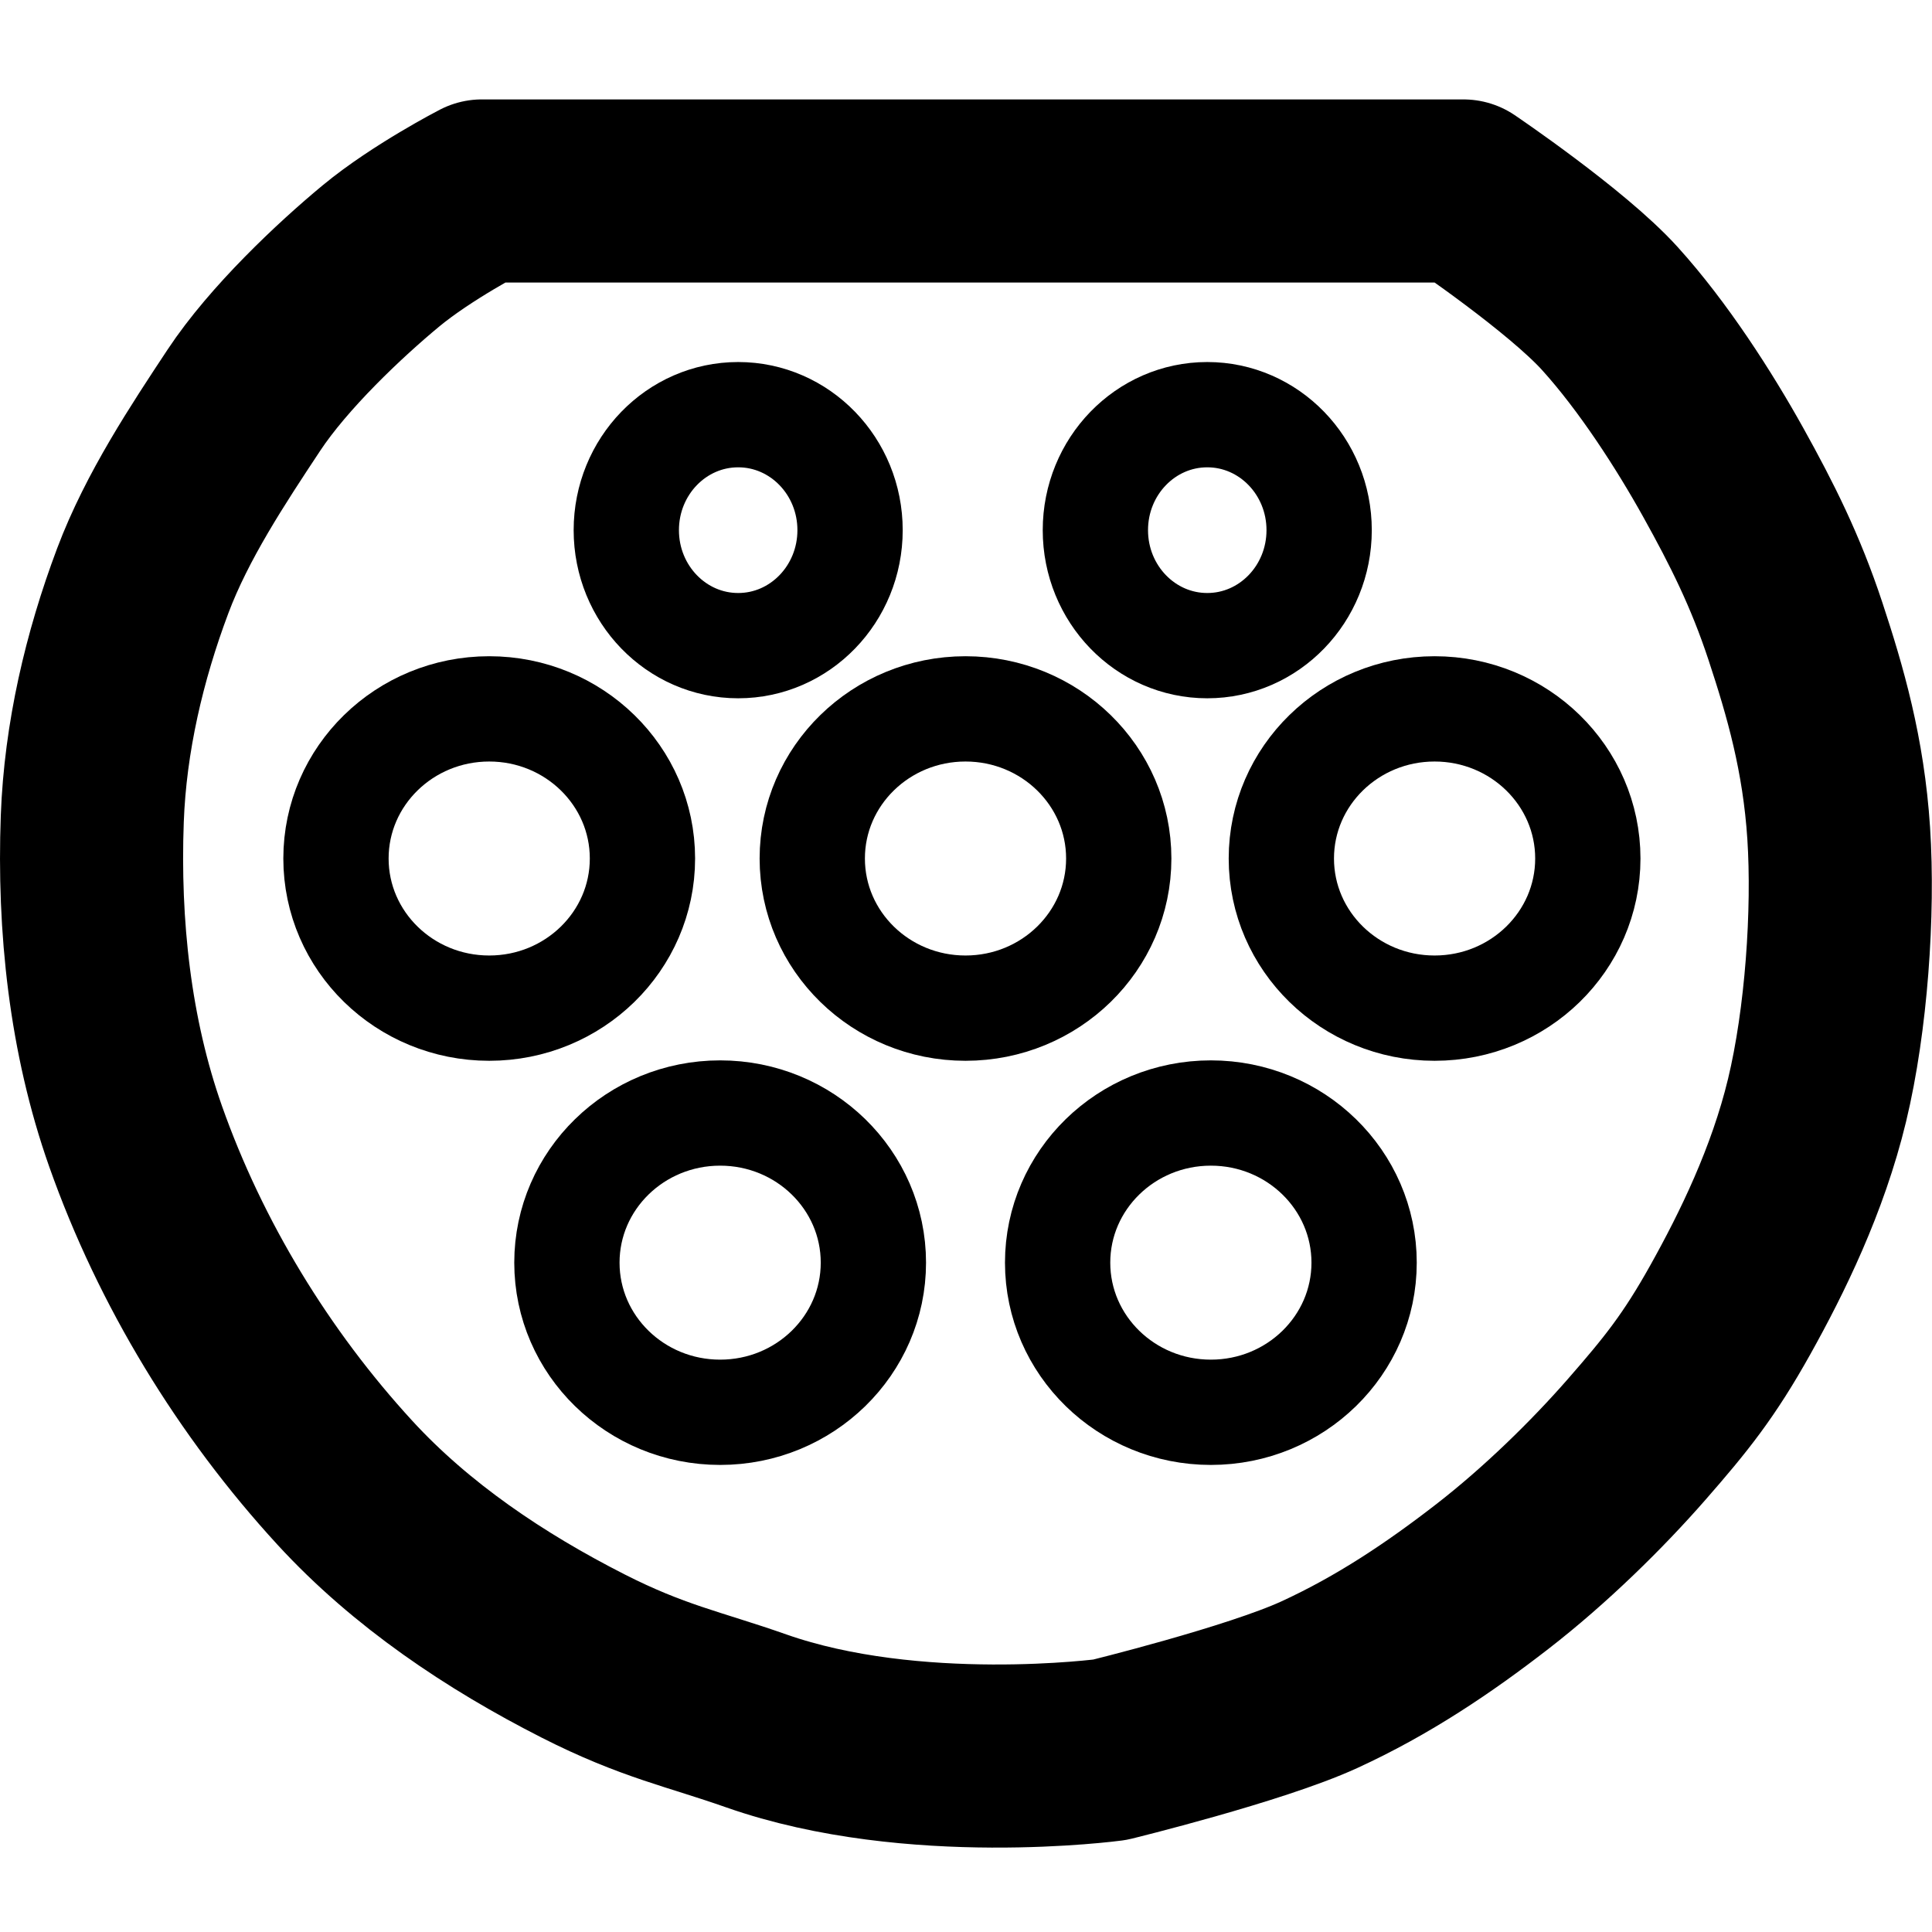
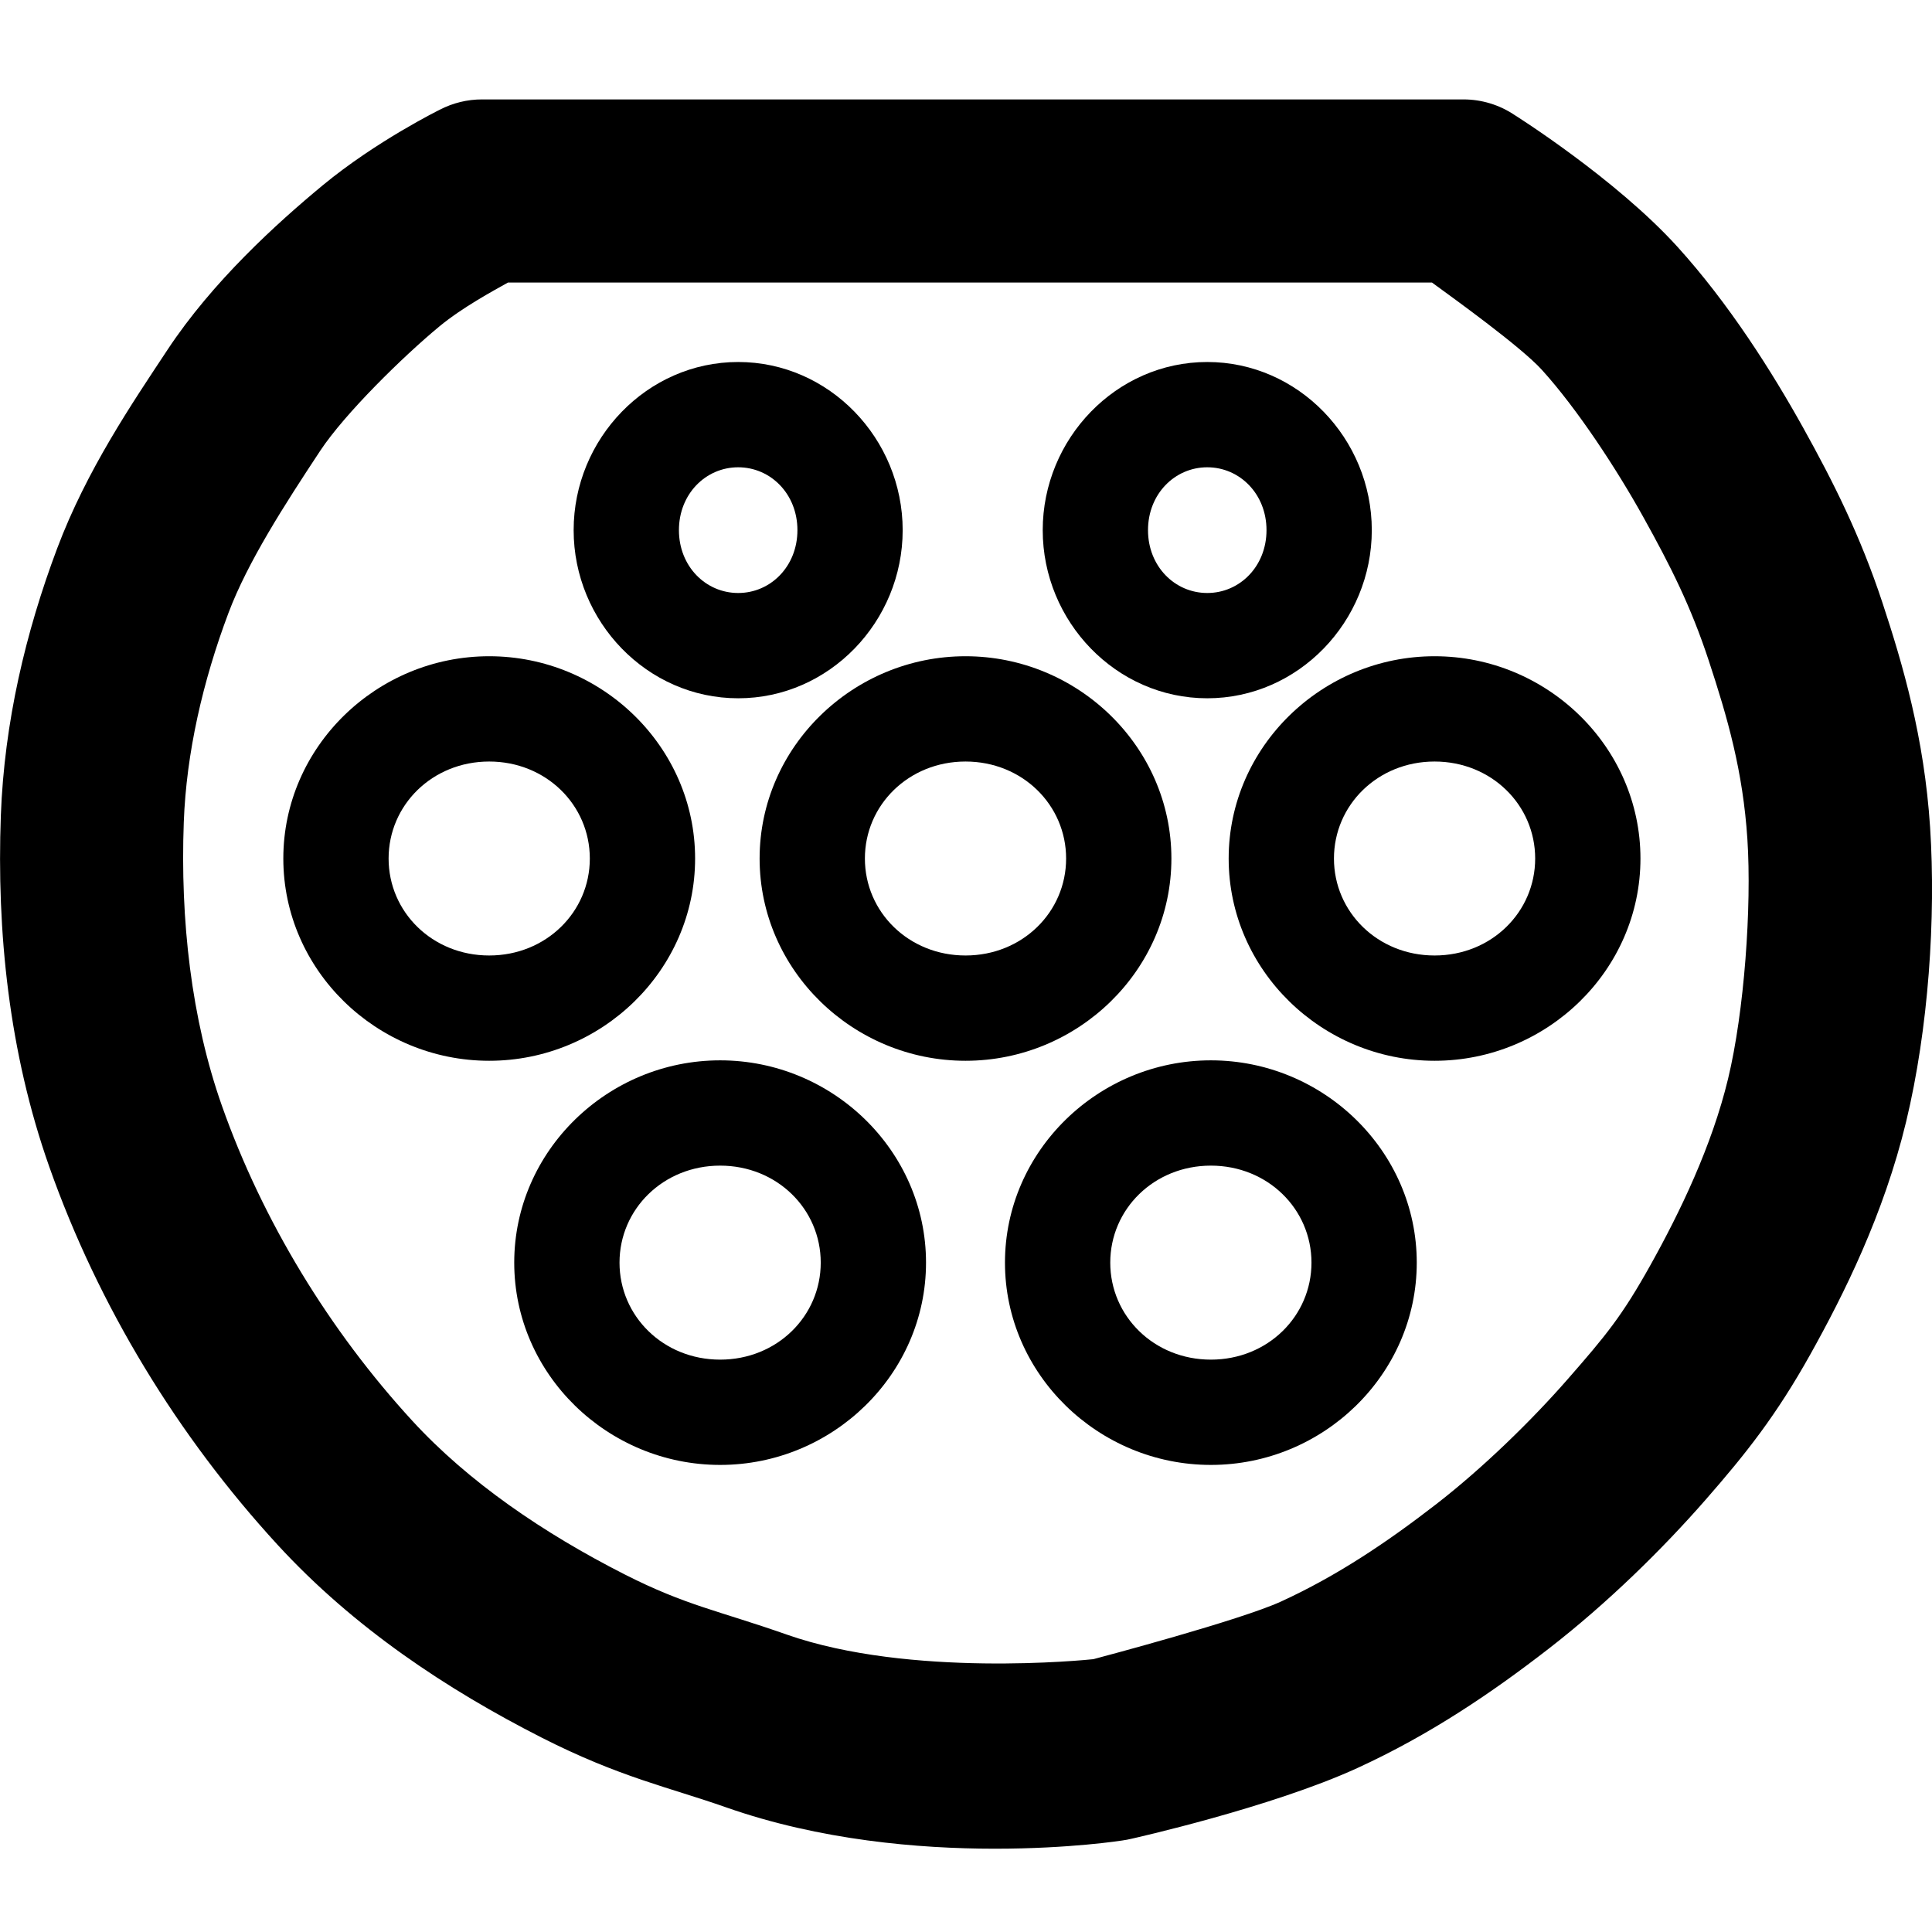
<svg xmlns="http://www.w3.org/2000/svg" version="1.1" id="svg2" viewBox="0 0 93.75 93.75" height="100" width="100">
  <defs id="defs4" />
  <g id="layer1">
-     <ellipse ry="7.261" rx="7.436" cy="61.27" cx="58.757" id="ellipse4206" style="fill:none;fill-opacity:1;fill-rule:evenodd;stroke:#000000;stroke-width:5.109;stroke-linecap:butt;stroke-linejoin:miter;stroke-miterlimit:4;stroke-dasharray:none;stroke-dashoffset:0;stroke-opacity:1" />
-     <ellipse style="fill:none;fill-opacity:1;fill-rule:evenodd;stroke:#000000;stroke-width:5.109;stroke-linecap:butt;stroke-linejoin:miter;stroke-miterlimit:4;stroke-dasharray:none;stroke-dashoffset:0;stroke-opacity:1" id="ellipse4208" cx="34.945" cy="61.27" rx="7.436" ry="7.261" />
-     <ellipse ry="7.261" rx="7.436" cy="41.659" cx="23.739" id="ellipse4210" style="fill:none;fill-opacity:1;fill-rule:evenodd;stroke:#000000;stroke-width:5.109;stroke-linecap:butt;stroke-linejoin:miter;stroke-miterlimit:4;stroke-dasharray:none;stroke-dashoffset:0;stroke-opacity:1" />
-     <ellipse style="fill:none;fill-opacity:1;fill-rule:evenodd;stroke:#000000;stroke-width:5.109;stroke-linecap:butt;stroke-linejoin:miter;stroke-miterlimit:4;stroke-dasharray:none;stroke-dashoffset:0;stroke-opacity:1" id="ellipse4212" cx="46.851" cy="41.659" rx="7.436" ry="7.261" />
-     <ellipse ry="7.261" rx="7.436" cy="41.659" cx="69.613" id="ellipse4214" style="fill:none;fill-opacity:1;fill-rule:evenodd;stroke:#000000;stroke-width:5.109;stroke-linecap:butt;stroke-linejoin:miter;stroke-miterlimit:4;stroke-dasharray:none;stroke-dashoffset:0;stroke-opacity:1" />
-     <ellipse style="fill:none;fill-opacity:1;fill-rule:evenodd;stroke:#000000;stroke-width:5.109;stroke-linecap:butt;stroke-linejoin:miter;stroke-miterlimit:4;stroke-dasharray:none;stroke-dashoffset:0;stroke-opacity:1" id="ellipse4216" cx="58.582" cy="25.726" rx="5.429" ry="5.604" />
-     <ellipse ry="5.604" rx="5.429" cy="25.726" cx="35.82" id="ellipse4218" style="fill:none;fill-opacity:1;fill-rule:evenodd;stroke:#000000;stroke-width:5.109;stroke-linecap:butt;stroke-linejoin:miter;stroke-miterlimit:4;stroke-dasharray:none;stroke-dashoffset:0;stroke-opacity:1" />
-     <path id="path4231" d="m 23.388,9.267 h 47.625 c 0,0 4.994,3.377 7.098,5.697 2.104,2.32 4.108,5.44 5.509,7.96 1.401,2.52 2.536,4.778 3.502,7.704 0.966,2.926 1.851,5.975 2.101,9.805 0.25,3.83 -0.113,9.07 -1.051,12.957 -0.937,3.887 -2.678,7.424 -4.202,10.155 -1.524,2.731 -2.64,4.115 -4.552,6.303 -1.912,2.188 -4.425,4.656 -7.004,6.654 -2.578,1.998 -5.292,3.826 -8.404,5.253 -3.113,1.427 -10.155,3.152 -10.155,3.152 0,0 -9.536,1.279 -17.159,-1.401 C 33.666,82.441 31.68,82.078 28.291,80.355 24.045,78.196 19.956,75.459 16.735,71.95 12.308,67.128 8.76,61.314 6.58,55.141 4.853,50.254 4.288,44.913 4.478,39.733 c 0.145,-3.935 1.065,-7.87 2.451,-11.556 1.177,-3.131 3.175,-6.142 4.903,-8.755 1.69,-2.556 4.665,-5.358 6.654,-7.004 1.989,-1.646 4.903,-3.152 4.903,-3.152 z" style="fill:none;fill-rule:evenodd;stroke:#000000;stroke-width:8.885;stroke-linecap:butt;stroke-linejoin:round;stroke-miterlimit:4;stroke-dasharray:none;stroke-opacity:1" />
+     <path style="color:#000000;fill:#000000;fill-rule:evenodd;-inkscape-stroke:none" d="m 58.758,51.453 c -5.455,0 -9.992,4.392 -9.992,9.816 0,5.424 4.537,9.816 9.992,9.816 5.455,0 9.99,-4.392 9.99,-9.816 0,-5.424 -4.535,-9.816 -9.99,-9.816 z m 0,5.109 c 2.759,0 4.881,2.111 4.881,4.707 0,2.596 -2.122,4.707 -4.881,4.707 -2.759,0 -4.883,-2.111 -4.883,-4.707 0,-2.596 2.124,-4.707 4.883,-4.707 z" id="ellipse4206" />
+     <path style="color:#000000;fill:#000000;fill-rule:evenodd;-inkscape-stroke:none" d="m 34.945,51.453 c -5.455,0 -9.992,4.392 -9.992,9.816 0,5.424 4.537,9.816 9.992,9.816 5.455,0 9.99,-4.392 9.99,-9.816 0,-5.424 -4.535,-9.816 -9.99,-9.816 z m 0,5.109 c 2.759,0 4.881,2.111 4.881,4.707 0,2.596 -2.122,4.707 -4.881,4.707 -2.759,0 -4.883,-2.111 -4.883,-4.707 0,-2.596 2.124,-4.707 4.883,-4.707 z" id="ellipse4208" />
+     <path style="color:#000000;fill:#000000;fill-rule:evenodd;-inkscape-stroke:none" d="m 23.738,31.844 c -5.455,0 -9.99,4.392 -9.99,9.816 0,5.424 4.535,9.814 9.99,9.814 5.455,0 9.992,-4.39 9.992,-9.814 0,-5.424 -4.537,-9.816 -9.992,-9.816 z m 0,5.109 c 2.759,0 4.883,2.111 4.883,4.707 0,2.596 -2.124,4.705 -4.883,4.705 -2.759,0 -4.881,-2.109 -4.881,-4.705 0,-2.596 2.122,-4.707 4.881,-4.707 z" id="ellipse4210" />
+     <path style="color:#000000;fill:#000000;fill-rule:evenodd;-inkscape-stroke:none" d="m 46.852,31.844 c -5.455,0 -9.992,4.392 -9.992,9.816 0,5.424 4.537,9.814 9.992,9.814 5.455,0 9.99,-4.39 9.99,-9.814 0,-5.424 -4.535,-9.816 -9.99,-9.816 z m 0,5.109 c 2.759,0 4.881,2.111 4.881,4.707 0,2.596 -2.122,4.705 -4.881,4.705 -2.759,0 -4.883,-2.109 -4.883,-4.705 0,-2.596 2.124,-4.707 4.883,-4.707 z" id="ellipse4212" />
+     <path style="color:#000000;fill:#000000;fill-rule:evenodd;-inkscape-stroke:none" d="m 69.613,31.844 c -5.455,0 -9.992,4.392 -9.992,9.816 0,5.424 4.537,9.814 9.992,9.814 5.455,0 9.99,-4.39 9.99,-9.814 0,-5.424 -4.535,-9.816 -9.99,-9.816 z m 0,5.109 c 2.759,0 4.881,2.111 4.881,4.707 0,2.596 -2.122,4.705 -4.881,4.705 -2.759,0 -4.883,-2.109 -4.883,-4.705 0,-2.596 2.124,-4.707 4.883,-4.707 z" id="ellipse4214" />
+     <path style="color:#000000;fill:#000000;fill-rule:evenodd;-inkscape-stroke:none" d="m 58.582,17.566 c -4.423,0 -7.984,3.728 -7.984,8.16 0,4.432 3.561,8.158 7.984,8.158 4.423,0 7.984,-3.726 7.984,-8.158 0,-4.432 -3.561,-8.16 -7.984,-8.16 z m 0,5.109 c 1.573,0 2.875,1.293 2.875,3.051 0,1.758 -1.302,3.049 -2.875,3.049 -1.573,0 -2.875,-1.291 -2.875,-3.049 0,-1.758 1.302,-3.051 2.875,-3.051 z" id="ellipse4216" />
+     <path style="color:#000000;fill:#000000;fill-rule:evenodd;-inkscape-stroke:none" d="m 35.82,17.566 c -4.423,0 -7.984,3.728 -7.984,8.16 0,4.432 3.561,8.158 7.984,8.158 4.423,0 7.982,-3.726 7.982,-8.158 0,-4.432 -3.559,-8.16 -7.982,-8.16 z m 0,5.109 c 1.573,0 2.875,1.293 2.875,3.051 0,1.758 -1.302,3.049 -2.875,3.049 -1.573,0 -2.875,-1.291 -2.875,-3.049 0,-1.758 1.302,-3.051 2.875,-3.051 z" id="ellipse4218" />
+     <path style="color:#000000;fill:#000000;fill-rule:evenodd;stroke-linejoin:round;-inkscape-stroke:none" d="m 23.389,4.824 a 4.443,4.443 0 0 0 -2.041,0.496 c 0,0 -3.088,1.521 -5.693,3.676 -2.221,1.838 -5.339,4.665 -7.527,7.977 -1.724,2.608 -3.925,5.839 -5.355,9.641 -1.525,4.055 -2.566,8.439 -2.732,12.957 -0.206,5.615 0.388,11.492 2.352,17.051 2.392,6.774 6.242,13.072 11.072,18.334 3.71,4.04 8.244,7.035 12.814,9.359 3.789,1.927 6.19,2.414 8.945,3.383 9.134,3.211 19.223,1.613 19.223,1.613 a 4.443,4.443 0 0 0 0.467,-0.088 c 0,0 6.762,-1.509 10.949,-3.428 3.531,-1.618 6.54,-3.663 9.273,-5.781 2.874,-2.227 5.537,-4.846 7.629,-7.24 1.96,-2.242 3.423,-4.083 5.086,-7.062 1.618,-2.899 3.555,-6.771 4.643,-11.279 1.089,-4.517 1.449,-9.916 1.164,-14.287 C 93.372,35.787 92.343,32.268 91.342,29.236 90.264,25.972 88.957,23.38 87.504,20.766 85.985,18.033 83.894,14.729 81.402,11.98 78.389,8.658 73.502,5.586 73.502,5.586 A 4.443,4.443 0 0 0 71.014,4.824 Z m 1.264,8.885 h 44.832 c 1.14,0.832 4.323,3.123 5.336,4.24 1.716,1.892 3.633,4.824 4.916,7.133 1.349,2.426 2.313,4.351 3.168,6.939 0.931,2.821 1.671,5.399 1.887,8.701 0.214,3.288 -0.152,8.371 -0.938,11.627 -0.787,3.265 -2.332,6.468 -3.762,9.031 -1.385,2.483 -2.154,3.411 -4.02,5.545 -1.732,1.982 -4.096,4.296 -6.379,6.064 -2.423,1.877 -4.841,3.492 -7.535,4.727 -1.982,0.908 -8.716,2.692 -9.102,2.795 -0.342,0.036 -8.897,0.909 -14.889,-1.197 C 34.863,78.153 33.294,77.914 30.305,76.395 26.384,74.401 22.741,71.922 20.008,68.945 15.984,64.563 12.737,59.233 10.77,53.662 9.28,49.445 8.744,44.642 8.918,39.896 c 0.123,-3.352 0.922,-6.839 2.17,-10.156 0.925,-2.459 2.721,-5.249 4.451,-7.867 1.19,-1.801 4.022,-4.578 5.779,-6.031 1.114,-0.922 2.614,-1.729 3.334,-2.133 z" id="path4231" />
  </g>
</svg>
